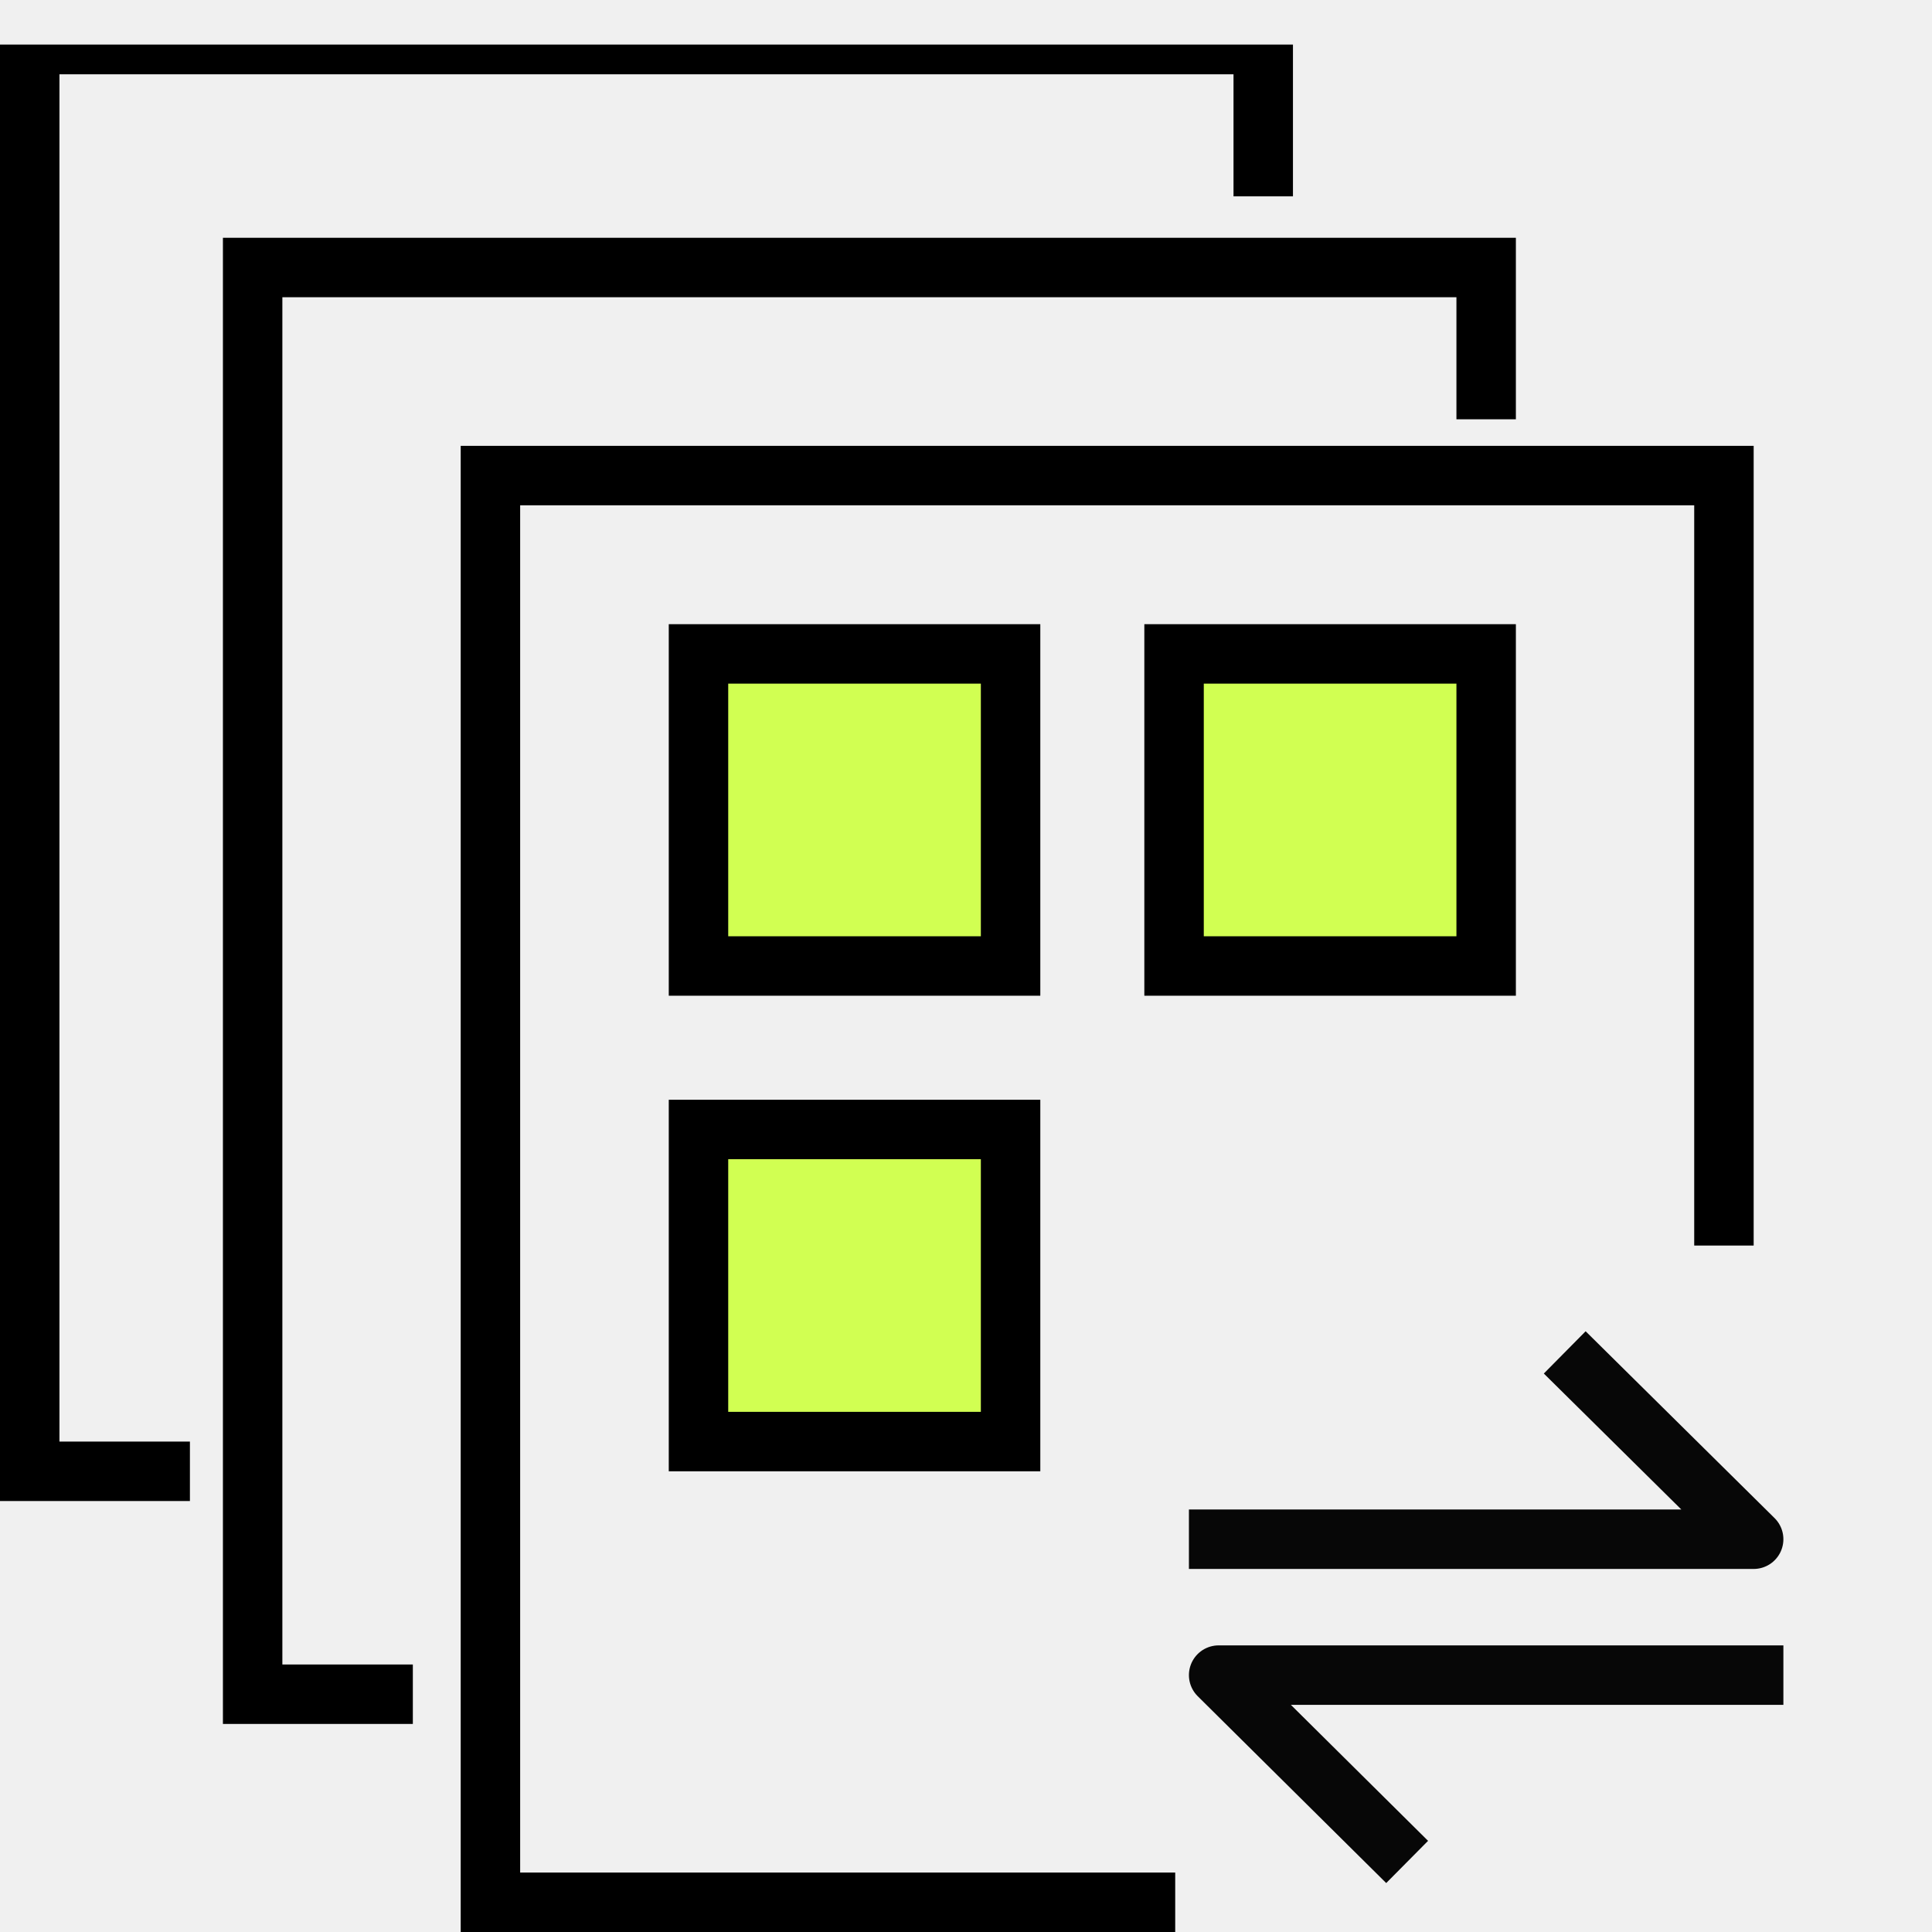
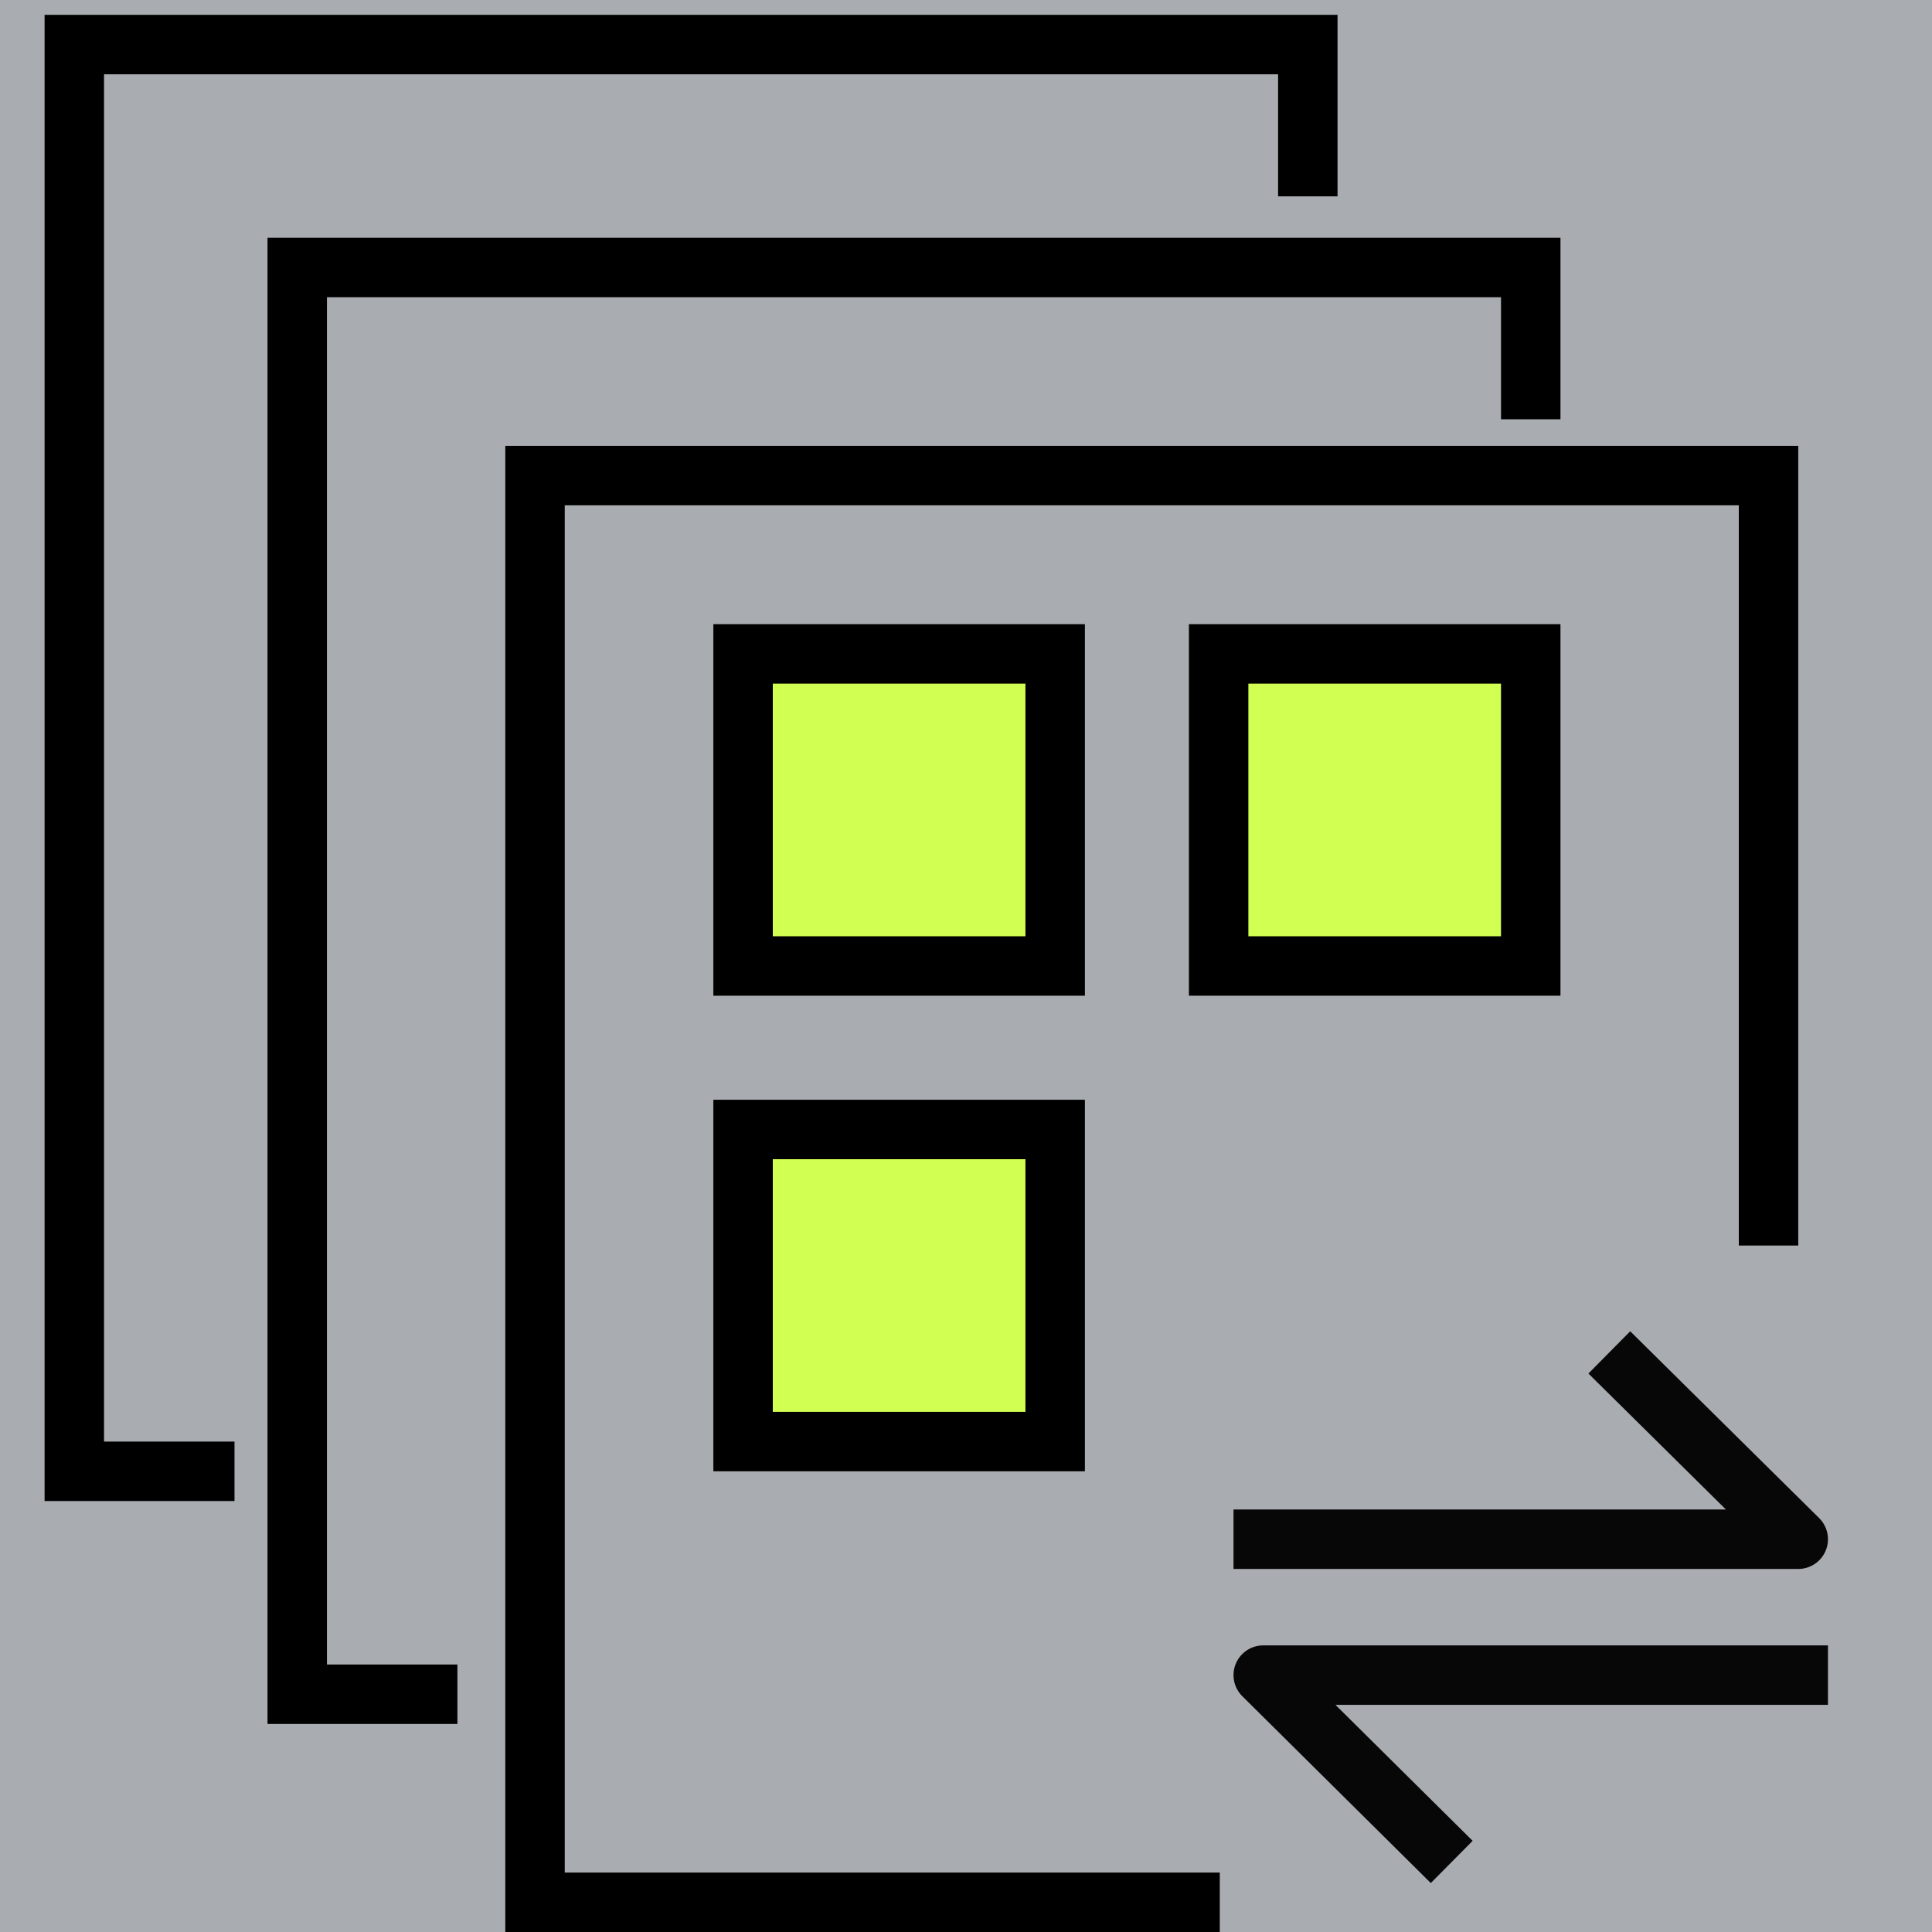
- <svg xmlns="http://www.w3.org/2000/svg" width="130" height="130" viewBox="0 0 130 130" fill="none">
-   <g id="ç¼ç»">
-     <g id="trustworthy" clip-path="url(#clip0)">
-       <g id="Icon-trustworthy">
-         <path id="ç©å½¢" d="M12.779 99H2L2 3L85 3L85 13.213" stroke="black" stroke-width="4" />
-         <path id="ç©å½¢_2" d="M27.779 114H17L17 18L100 18L100 28.213" stroke="black" stroke-width="4" />
-         <path id="ç©å½¢_3" d="M79.077 128L33 128L33 32L116 32L116 83.81" stroke="black" stroke-width="4" />
-         <rect id="ç©å½¢_4" x="47" y="44" width="21" height="21" fill="#D1FF52" stroke="black" stroke-width="4" />
-         <rect id="ç©å½¢_5" x="79" y="44" width="21" height="21" fill="#D1FF52" stroke="black" stroke-width="4" />
-         <rect id="ç©å½¢_6" x="47" y="76" width="21" height="21" fill="#D1FF52" stroke="black" stroke-width="4" />
-         <path id="è·¯å¾ 2" d="M80 103.571H118L105.287 91" stroke="#070707" stroke-width="4" stroke-linejoin="round" />
-         <path id="è·¯å¾ 2_2" d="M120 112.714H82L94.683 125.286" stroke="#070707" stroke-width="4" stroke-linejoin="round" />
+ <svg xmlns="http://www.w3.org/2000/svg" width="130" height="130" viewBox="0 0 130 130">
+   <g fill="none" fill-rule="evenodd">
+     <g>
+       <path fill="#FFF" d="M0 0H1440V5735H0z" transform="translate(-429 -2199)" />
+       <g>
+         <path fill="#A9ADB1" d="M0 0H1440V815H0z" transform="translate(-429 -2199) translate(0 1794)" />
+         <g stroke-width="4">
+           <g>
+             <g>
+               <path stroke="#000" d="M72.221 0L83 0 83 96 0 96 0 85.787" transform="translate(-429 -2199) translate(0 1794) translate(100 384) translate(329 17) translate(5 7) rotate(-180 41.5 48)" />
+               <path stroke="#000" d="M87.221 15L98 15 98 111 15 111 15 100.787" transform="translate(-429 -2199) translate(0 1794) translate(100 384) translate(329 17) translate(5 7) rotate(-180 56.5 63)" />
+               <path stroke="#000" d="M67.923 29L114 29 114 125 31 125 31 73.19" transform="translate(-429 -2199) translate(0 1794) translate(100 384) translate(329 17) translate(5 7) rotate(-180 72.5 77)" />
+               <path fill="#D1FF52" stroke="#000" d="M45 41H66V62H45zM77 41H98V62H77zM45 73H66V94H45z" transform="translate(-429 -2199) translate(0 1794) translate(100 384) translate(329 17) translate(5 7)" />
+               <path stroke="#070707" stroke-linejoin="round" d="M78 100.571L116 100.571 103.287 88" transform="translate(-429 -2199) translate(0 1794) translate(100 384) translate(329 17) translate(5 7)" />
+               <path stroke="#070707" stroke-linejoin="round" d="M80 122.286L118 122.286 105.317 109.714" transform="translate(-429 -2199) translate(0 1794) translate(100 384) translate(329 17) translate(5 7) rotate(180 99 116)" />
+             </g>
+           </g>
+         </g>
      </g>
    </g>
  </g>
-   <defs>
-     <clipPath id="clip0">
-       <rect width="264" height="287" fill="white" transform="translate(0 3)" />
-     </clipPath>
-   </defs>
</svg>
